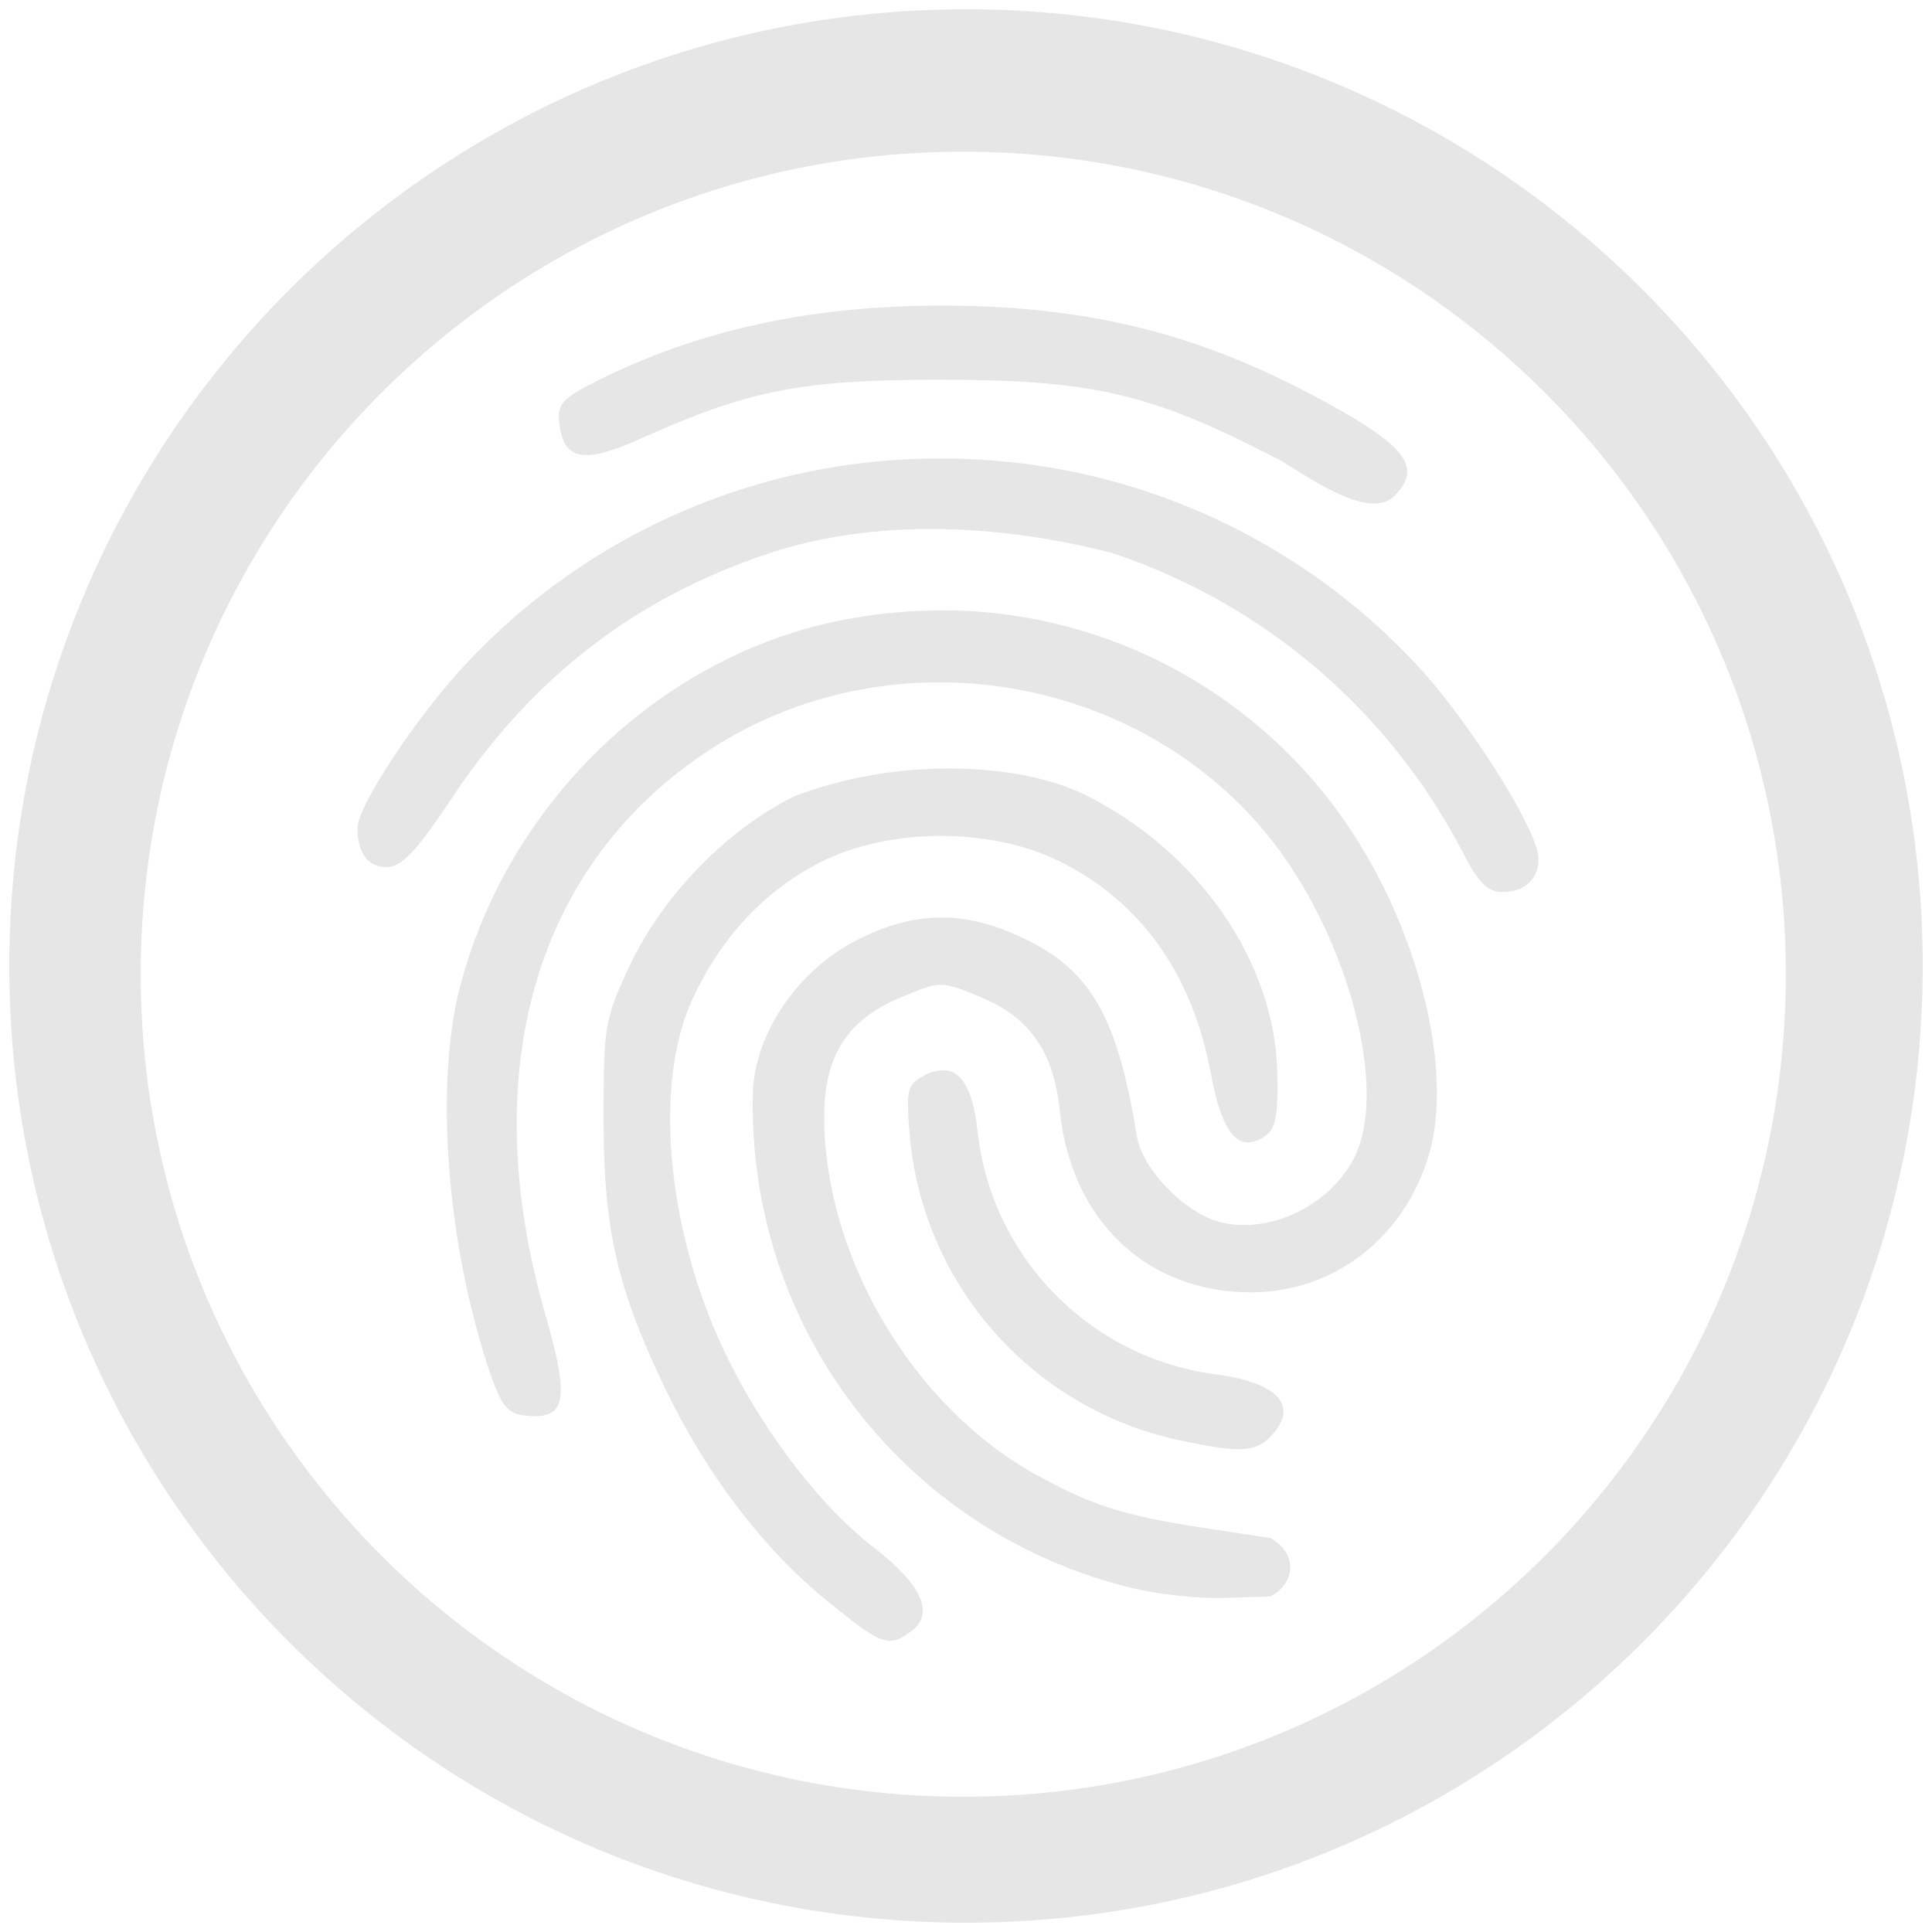
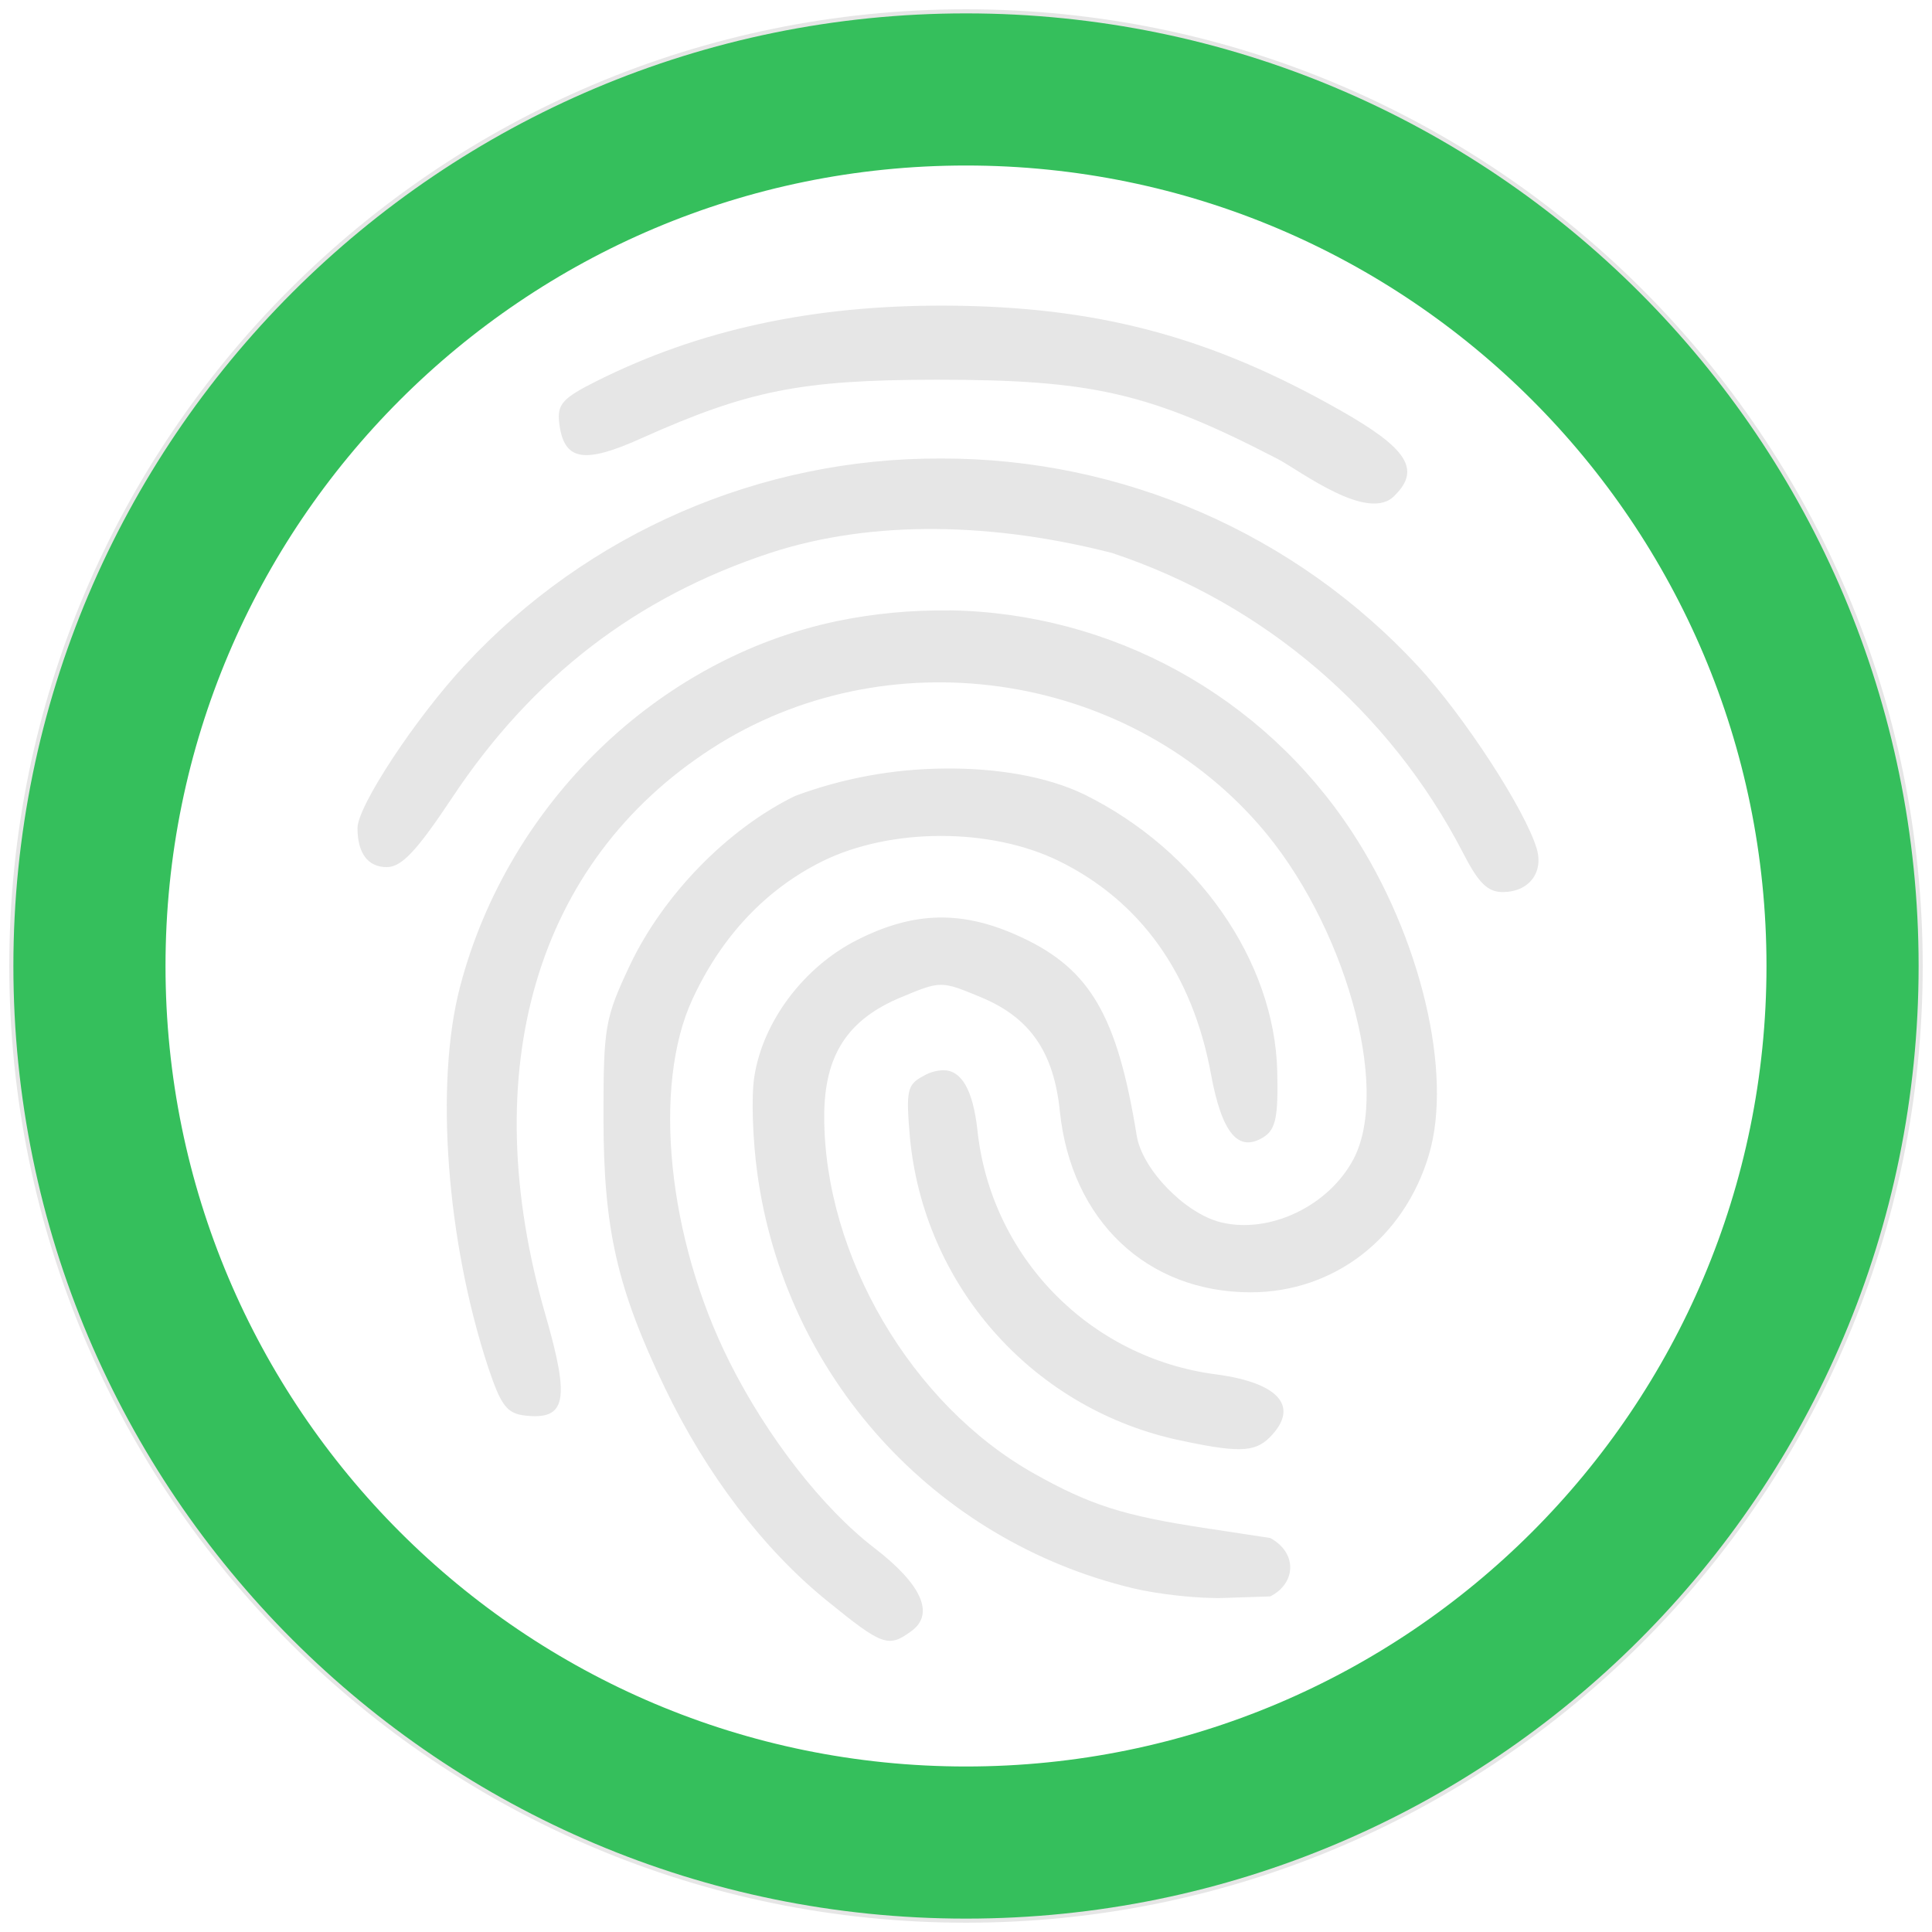
<svg xmlns="http://www.w3.org/2000/svg" width="48" height="48" viewBox="0 0 12.7 12.7" version="1.1" id="svg4">
  <defs id="defs8" />
  <path d="M 6.35,0.061 A 6.29,6.29 0 0 0 0.061,6.35 6.29,6.29 0 0 0 6.35,12.639 6.29,6.29 0 0 0 12.639,6.35 6.29,6.29 0 0 0 6.35,0.061 Z M 6.332,0.997 A 5.407,5.407 0 0 1 11.739,6.404 5.407,5.407 0 0 1 6.332,11.811 5.407,5.407 0 0 1 0.925,6.404 5.407,5.407 0 0 1 6.332,0.997 Z M 6.213,2.009 C 5.344,2.006 4.599,2.166 3.922,2.505 3.696,2.618 3.662,2.658 3.676,2.78 3.706,3.028 3.834,3.053 4.214,2.882 4.922,2.565 5.266,2.497 6.158,2.496 7.182,2.496 7.559,2.582 8.399,3.017 8.543,3.092 9,3.444 9.17,3.255 9.34,3.086 9.25,2.947 8.815,2.7 7.958,2.212 7.209,2.013 6.213,2.009 Z M 6.187,3.014 A 4.248,4.248 0 0 0 3.054,4.374 C 2.729,4.724 2.35,5.3 2.35,5.443 2.35,5.608 2.418,5.7 2.542,5.7 2.64,5.7 2.739,5.595 2.974,5.241 3.5,4.45 4.183,3.925 5.062,3.635 c 0.682,-0.223 1.48,-0.197 2.248,0 a 4.022,4.022 0 0 1 2.306,1.969 c 0.102,0.2 0.163,0.26 0.262,0.26 0.17,0 0.27,-0.126 0.224,-0.284 C 10.027,5.325 9.625,4.708 9.322,4.38 A 4.261,4.261 0 0 0 6.187,3.014 Z m 0.054,0.998 v 0.001 a 3.412,3.412 0 0 0 -0.74,0.07 C 4.324,4.33 3.34,5.283 3.025,6.483 2.857,7.119 2.935,8.159 3.21,8.991 3.293,9.239 3.332,9.291 3.45,9.305 3.722,9.336 3.748,9.207 3.586,8.645 3.121,7.036 3.522,5.668 4.676,4.922 c 1.14,-0.738 2.708,-0.52 3.6,0.5 0.56,0.64 0.867,1.722 0.623,2.194 C 8.737,7.927 8.345,8.115 8.022,8.034 7.787,7.974 7.507,7.685 7.472,7.464 7.345,6.679 7.167,6.372 6.716,6.162 6.332,5.982 6.011,5.988 5.634,6.179 5.282,6.357 5.013,6.717 4.958,7.081 c -0.02,0.13 -0.01,0.414 0.02,0.63 a 3.258,3.258 0 0 0 2.468,2.729 c 0.165,0.04 0.436,0.07 0.602,0.064 l 0.302,-0.01 c 0.17,-0.086 0.18,-0.286 0,-0.384 L 7.923,10.045 C 7.386,9.964 7.164,9.893 6.795,9.685 5.993,9.234 5.418,8.255 5.418,7.34 c 0,-0.404 0.153,-0.639 0.509,-0.786 0.257,-0.107 0.26,-0.107 0.518,0 0.325,0.134 0.482,0.36 0.522,0.751 0.074,0.717 0.572,1.19 1.254,1.19 0.548,0 1.009,-0.356 1.172,-0.904 C 9.553,7.054 9.338,6.154 8.887,5.468 A 3.224,3.224 0 0 0 6.241,4.012 Z M 6.205,5.052 A 2.876,2.876 0 0 0 5.227,5.232 C 4.783,5.448 4.361,5.882 4.142,6.342 3.976,6.694 3.967,6.748 3.967,7.344 c 0,0.733 0.088,1.122 0.404,1.78 0.272,0.567 0.649,1.062 1.067,1.4 0.363,0.295 0.402,0.309 0.553,0.198 C 6.146,10.609 6.059,10.415 5.747,10.175 5.408,9.915 5.042,9.445 4.795,8.952 4.389,8.142 4.287,7.142 4.551,6.57 4.743,6.154 5.036,5.844 5.409,5.66 5.858,5.44 6.513,5.44 6.961,5.66 7.497,5.923 7.839,6.402 7.96,7.059 8.032,7.451 8.141,7.581 8.309,7.473 8.386,7.423 8.403,7.34 8.396,7.042 8.378,6.316 7.87,5.588 7.127,5.222 6.877,5.102 6.547,5.048 6.205,5.052 Z M 6.203,7.035 A 0.275,0.275 0 0 0 6.068,7.074 C 5.963,7.13 5.955,7.17 5.981,7.473 A 2.252,2.252 0 0 0 7.719,9.46 C 8.135,9.551 8.246,9.549 8.346,9.449 8.545,9.249 8.412,9.091 7.998,9.035 A 1.812,1.812 0 0 1 6.424,7.419 C 6.394,7.164 6.321,7.037 6.203,7.035 Z" id="path2" style="fill:#e6e6e6" />
+   <circle cx="6.35" cy="6.35" r="5.762" stroke="#35bf5c" stroke-width="1" fill="none" />
</svg>
